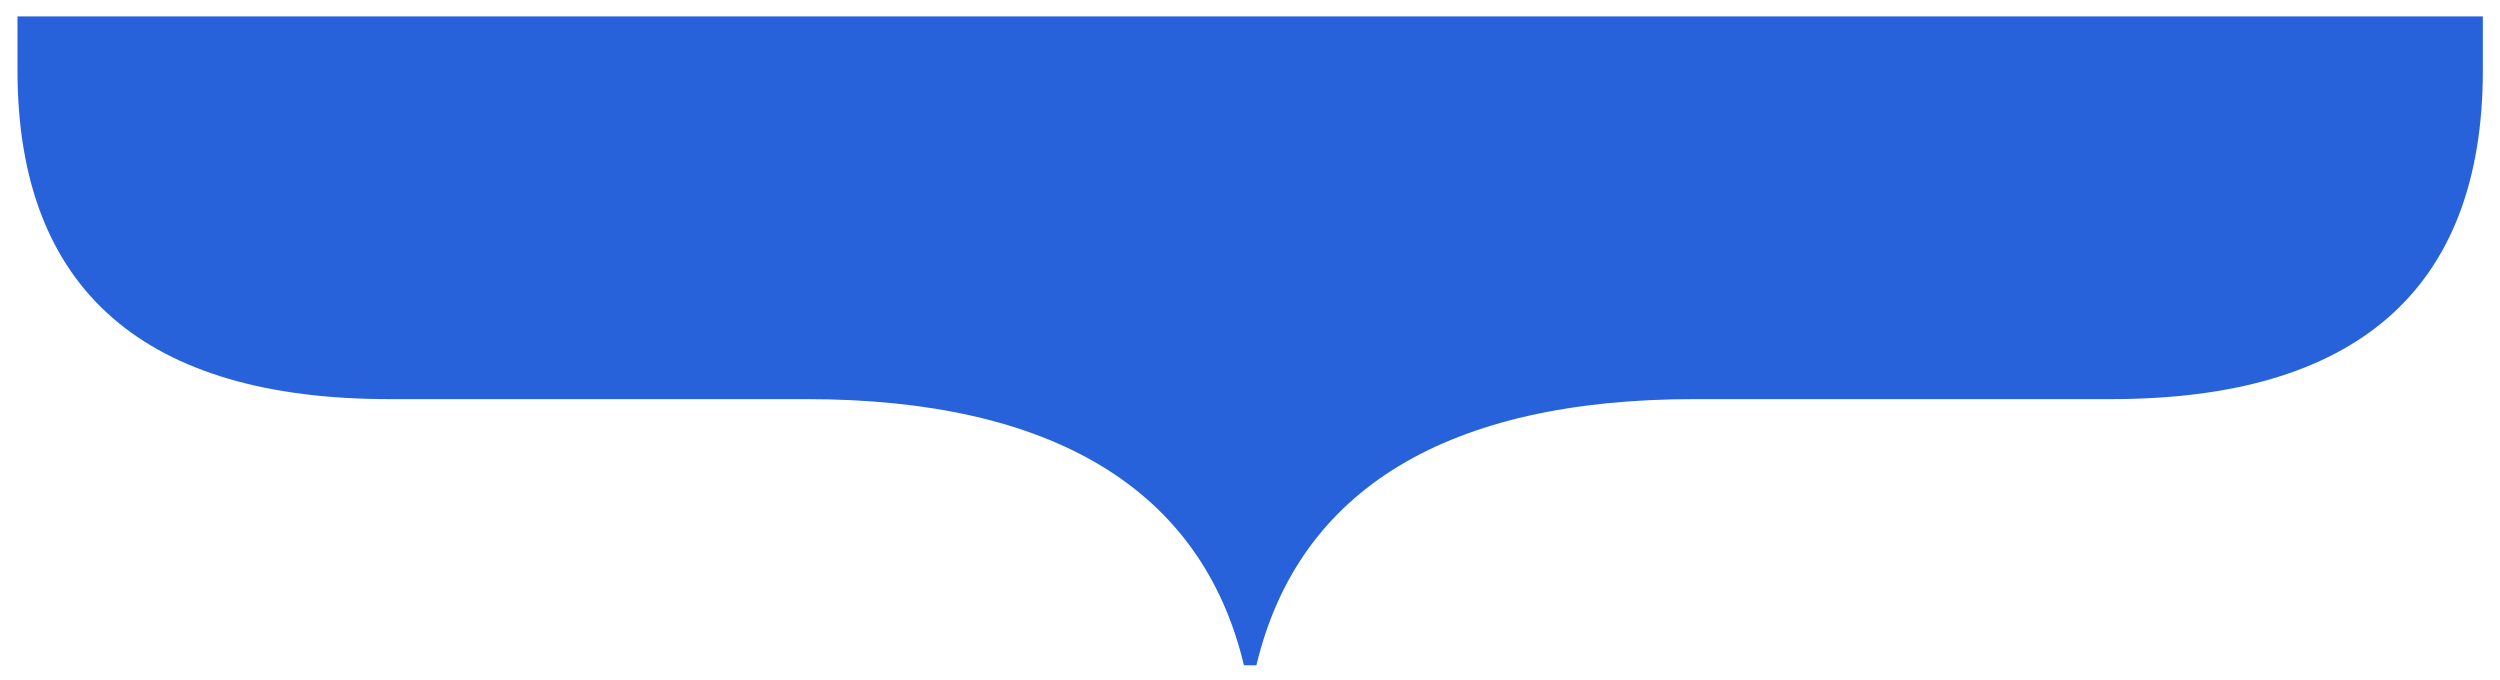
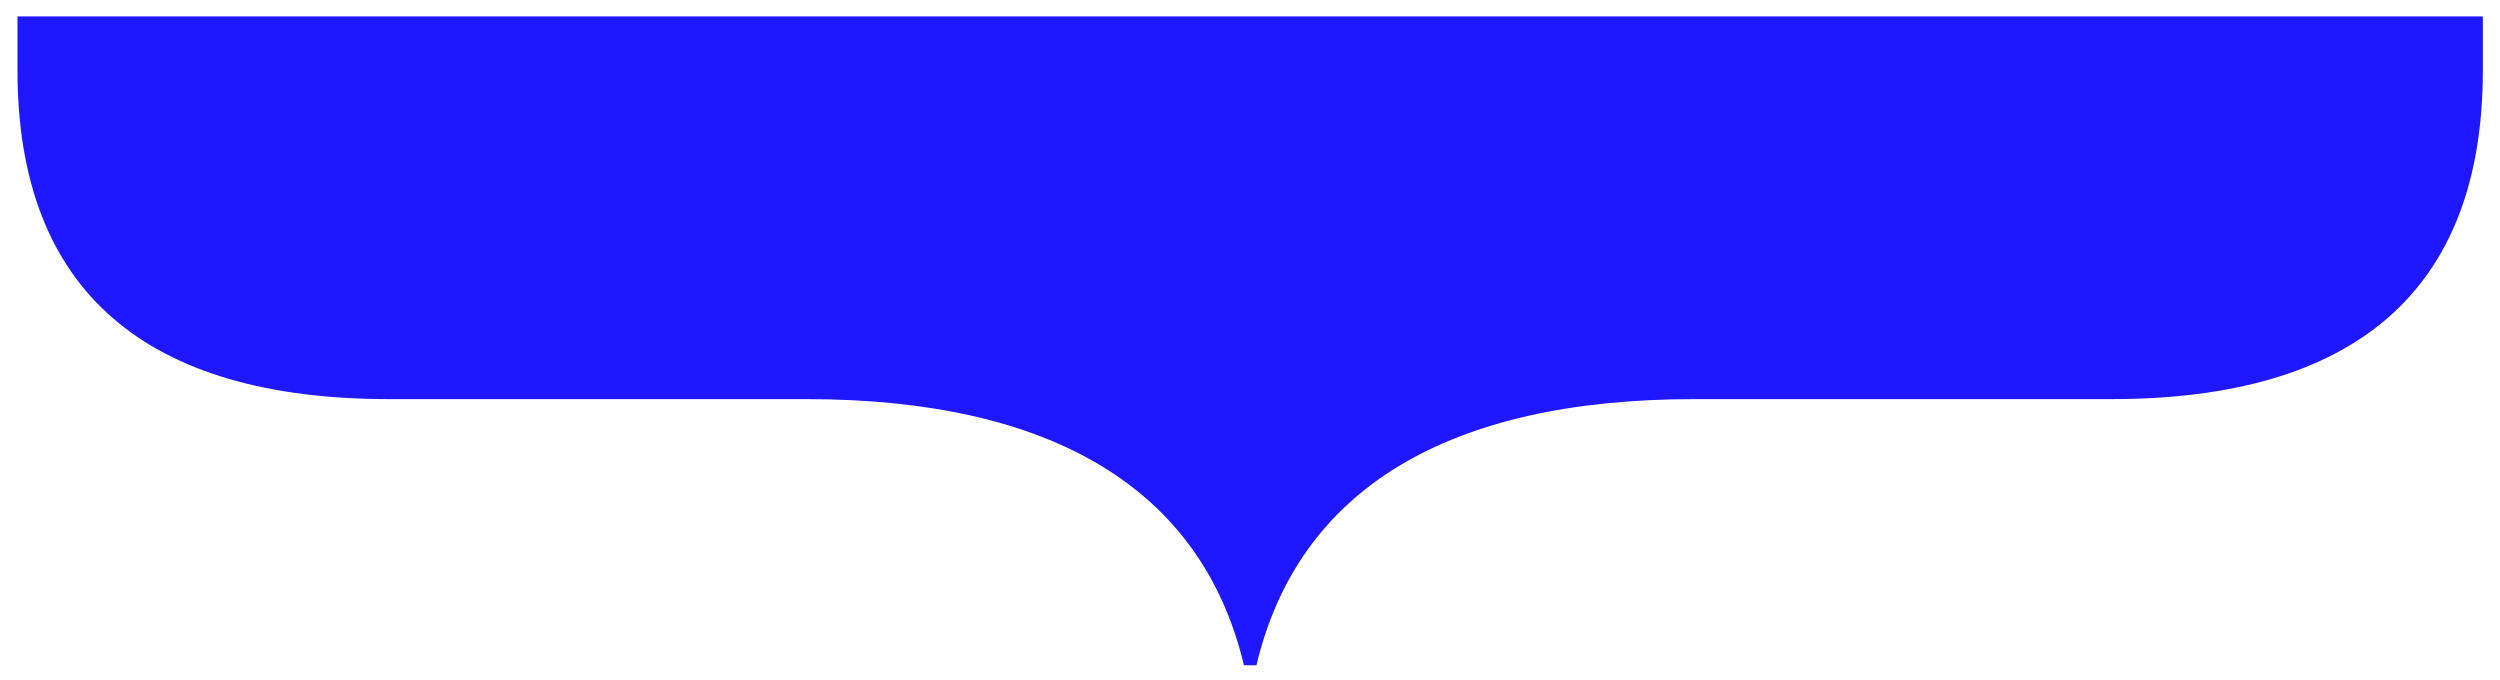
<svg xmlns="http://www.w3.org/2000/svg" fill="none" viewBox="0 0 114 31">
-   <path fill="#2862DB" d="M.797 3.203c0 10.09 5.88 14.997 16.956 14.997H36.76c11.213 0 18.05 4.091 19.963 12.136h.57c1.914-8.044 8.75-12.136 19.963-12.136h19.006c11.077 0 16.956-4.907 16.956-14.997V.748H.797v2.455Z" />
+   <path fill="#1F17FF" d="M.797 3.203c0 10.09 5.88 14.997 16.956 14.997H36.76c11.213 0 18.05 4.091 19.963 12.136h.57c1.914-8.044 8.75-12.136 19.963-12.136h19.006c11.077 0 16.956-4.907 16.956-14.997V.748H.797v2.455Z" />
</svg>
